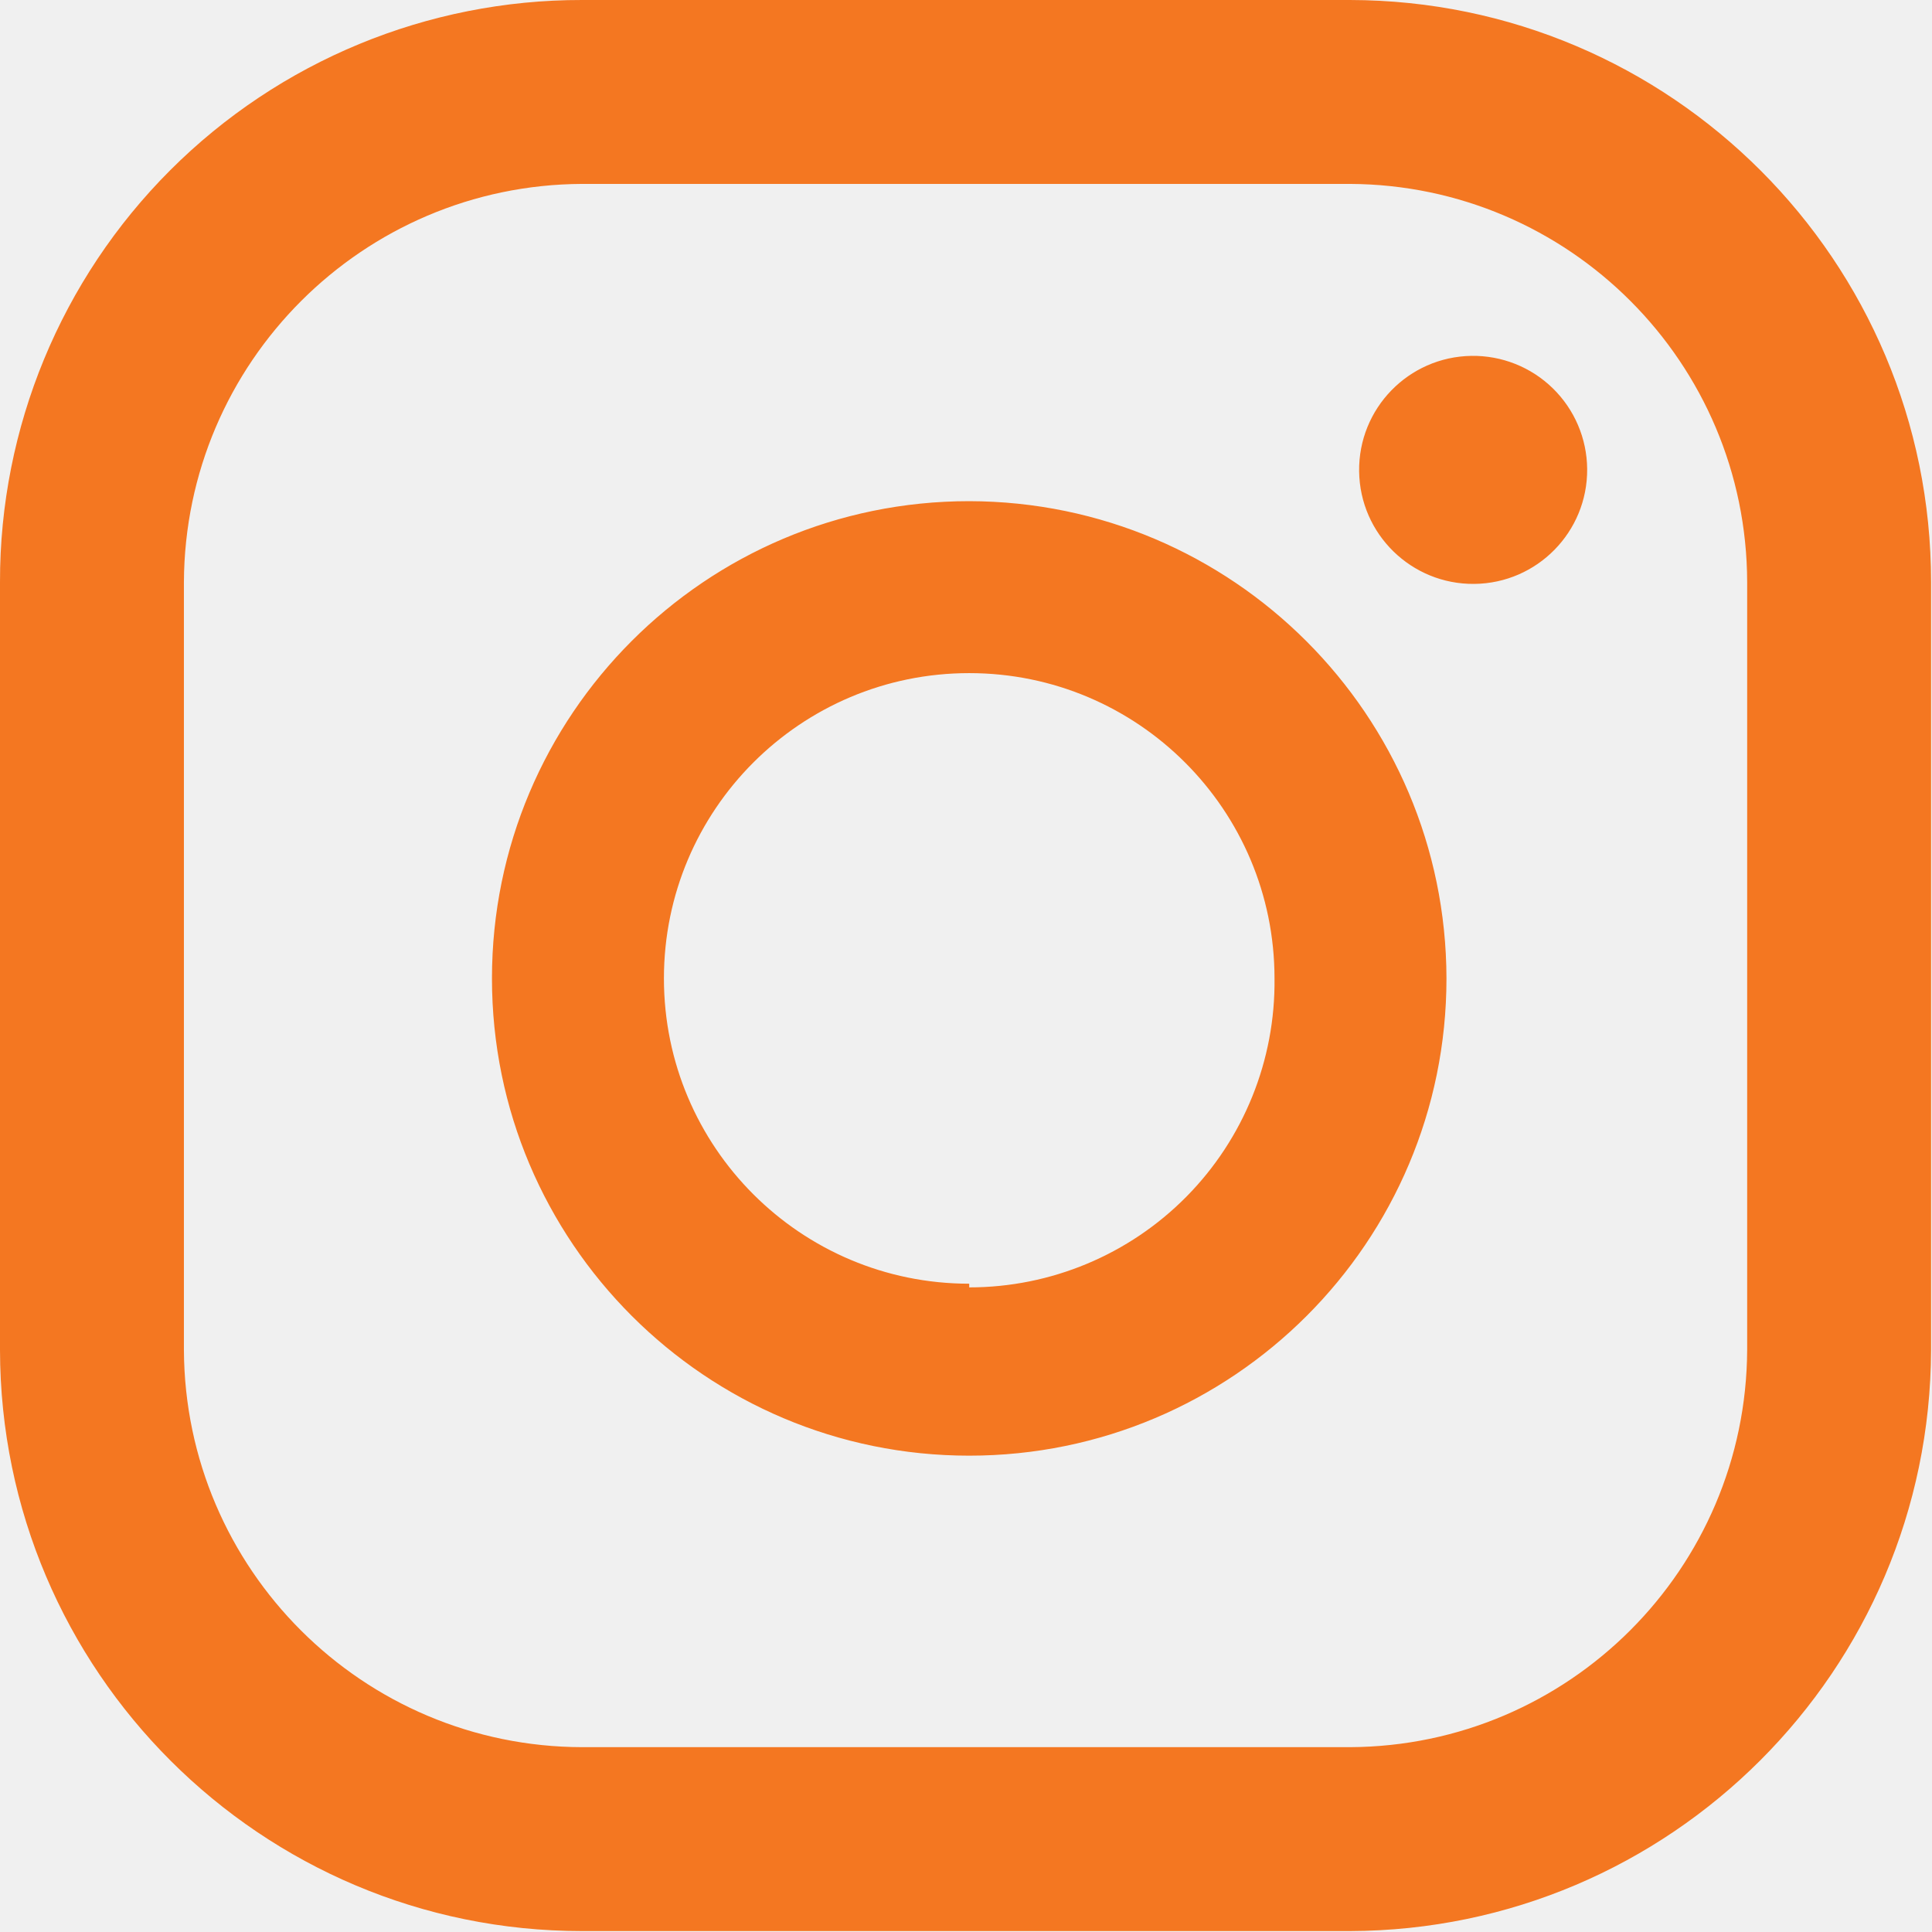
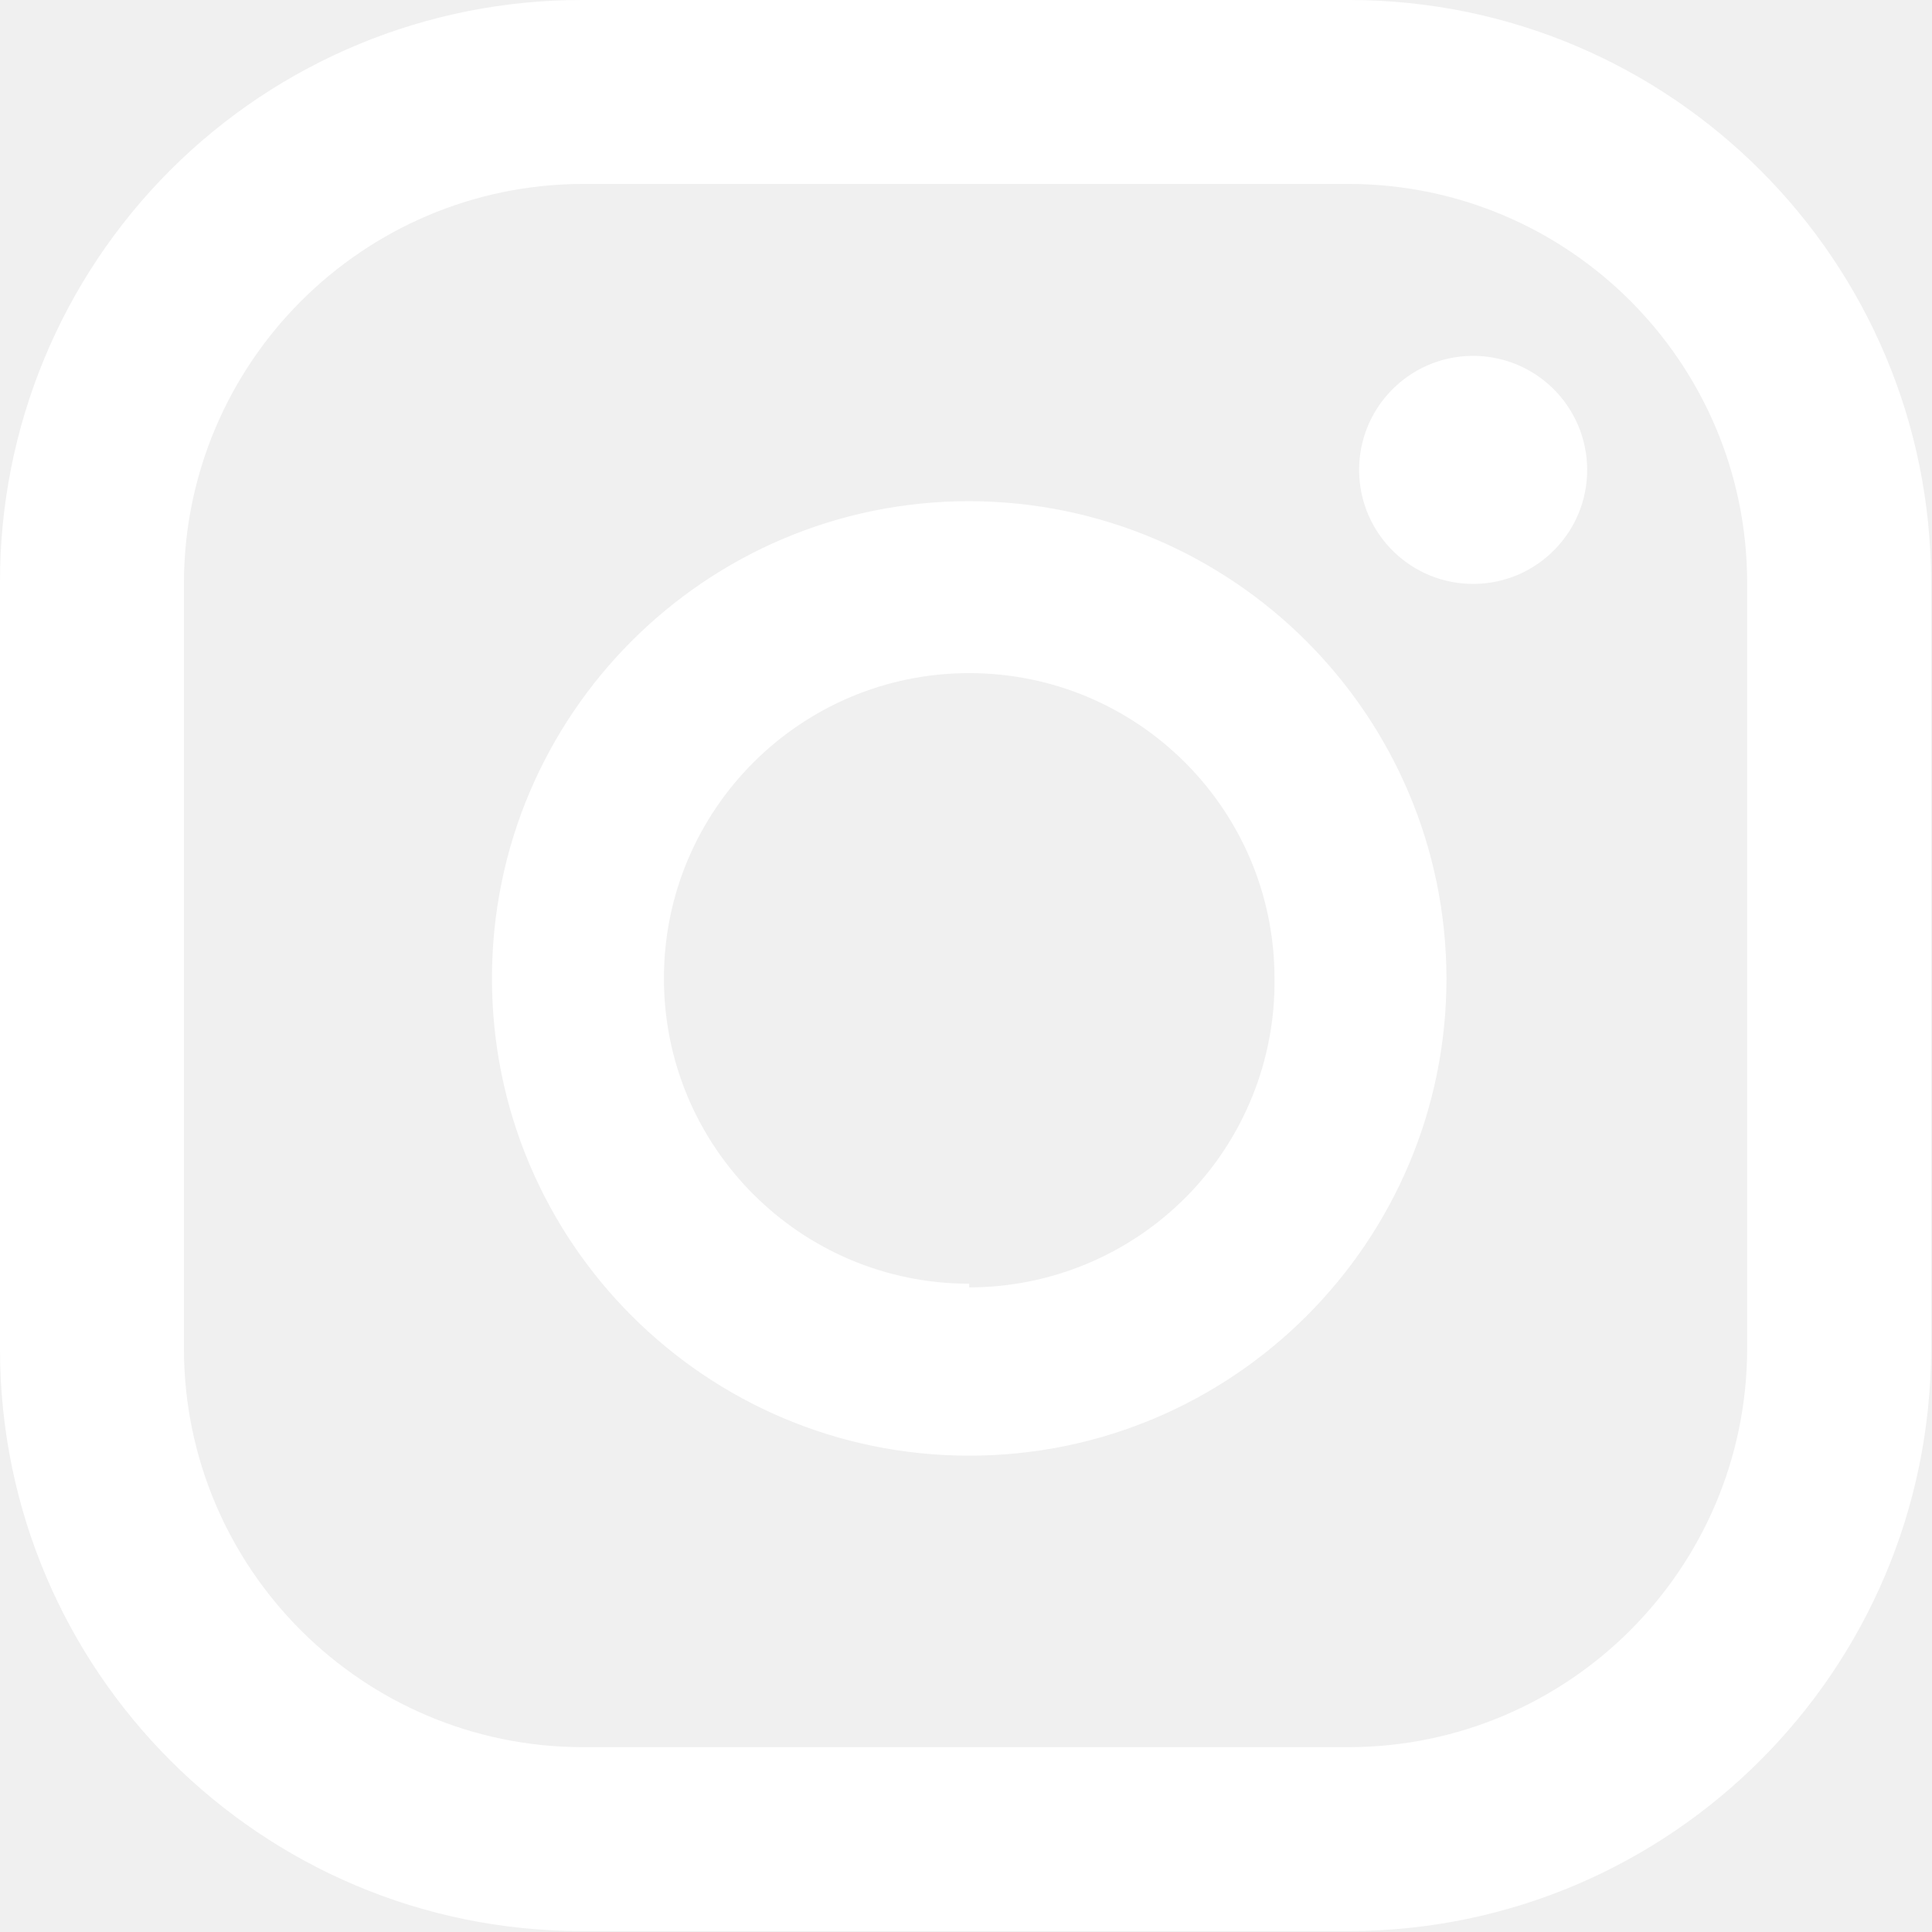
<svg xmlns="http://www.w3.org/2000/svg" viewBox="0 0 21.01 21.01">
  <defs>
-     <style>.cls-1{fill:#f47721;}</style>
+     <style>.cls-1{fill:#FFF;}</style>
  </defs>
  <g id="Layer_2" data-name="Layer 2">
    <g id="Layer_1-2" data-name="Layer 1">
      <path class="cls-1" d="M16,3.87A1.24,1.24,0,1,0,17.26,5.1,1.24,1.24,0,0,0,16,3.87ZM10.54,5.45a5.19,5.19,0,1,0,5.19,5.19A5.2,5.2,0,0,0,10.54,5.45Zm0,8.51a3.32,3.32,0,1,1,3.32-3.32A3.32,3.32,0,0,1,10.54,14ZM21,6.33A6.33,6.33,0,0,0,14.68,0H6.33A6.32,6.32,0,0,0,0,6.33v8.35A6.33,6.33,0,0,0,6.33,21h8.35A6.34,6.34,0,0,0,21,14.68Zm-2,8.35A4.34,4.34,0,0,1,14.68,19H6.33A4.34,4.34,0,0,1,2,14.68V6.33A4.35,4.35,0,0,1,6.33,2h8.35A4.34,4.34,0,0,1,19,6.33Z" />
    </g>
  </g>
</svg>
